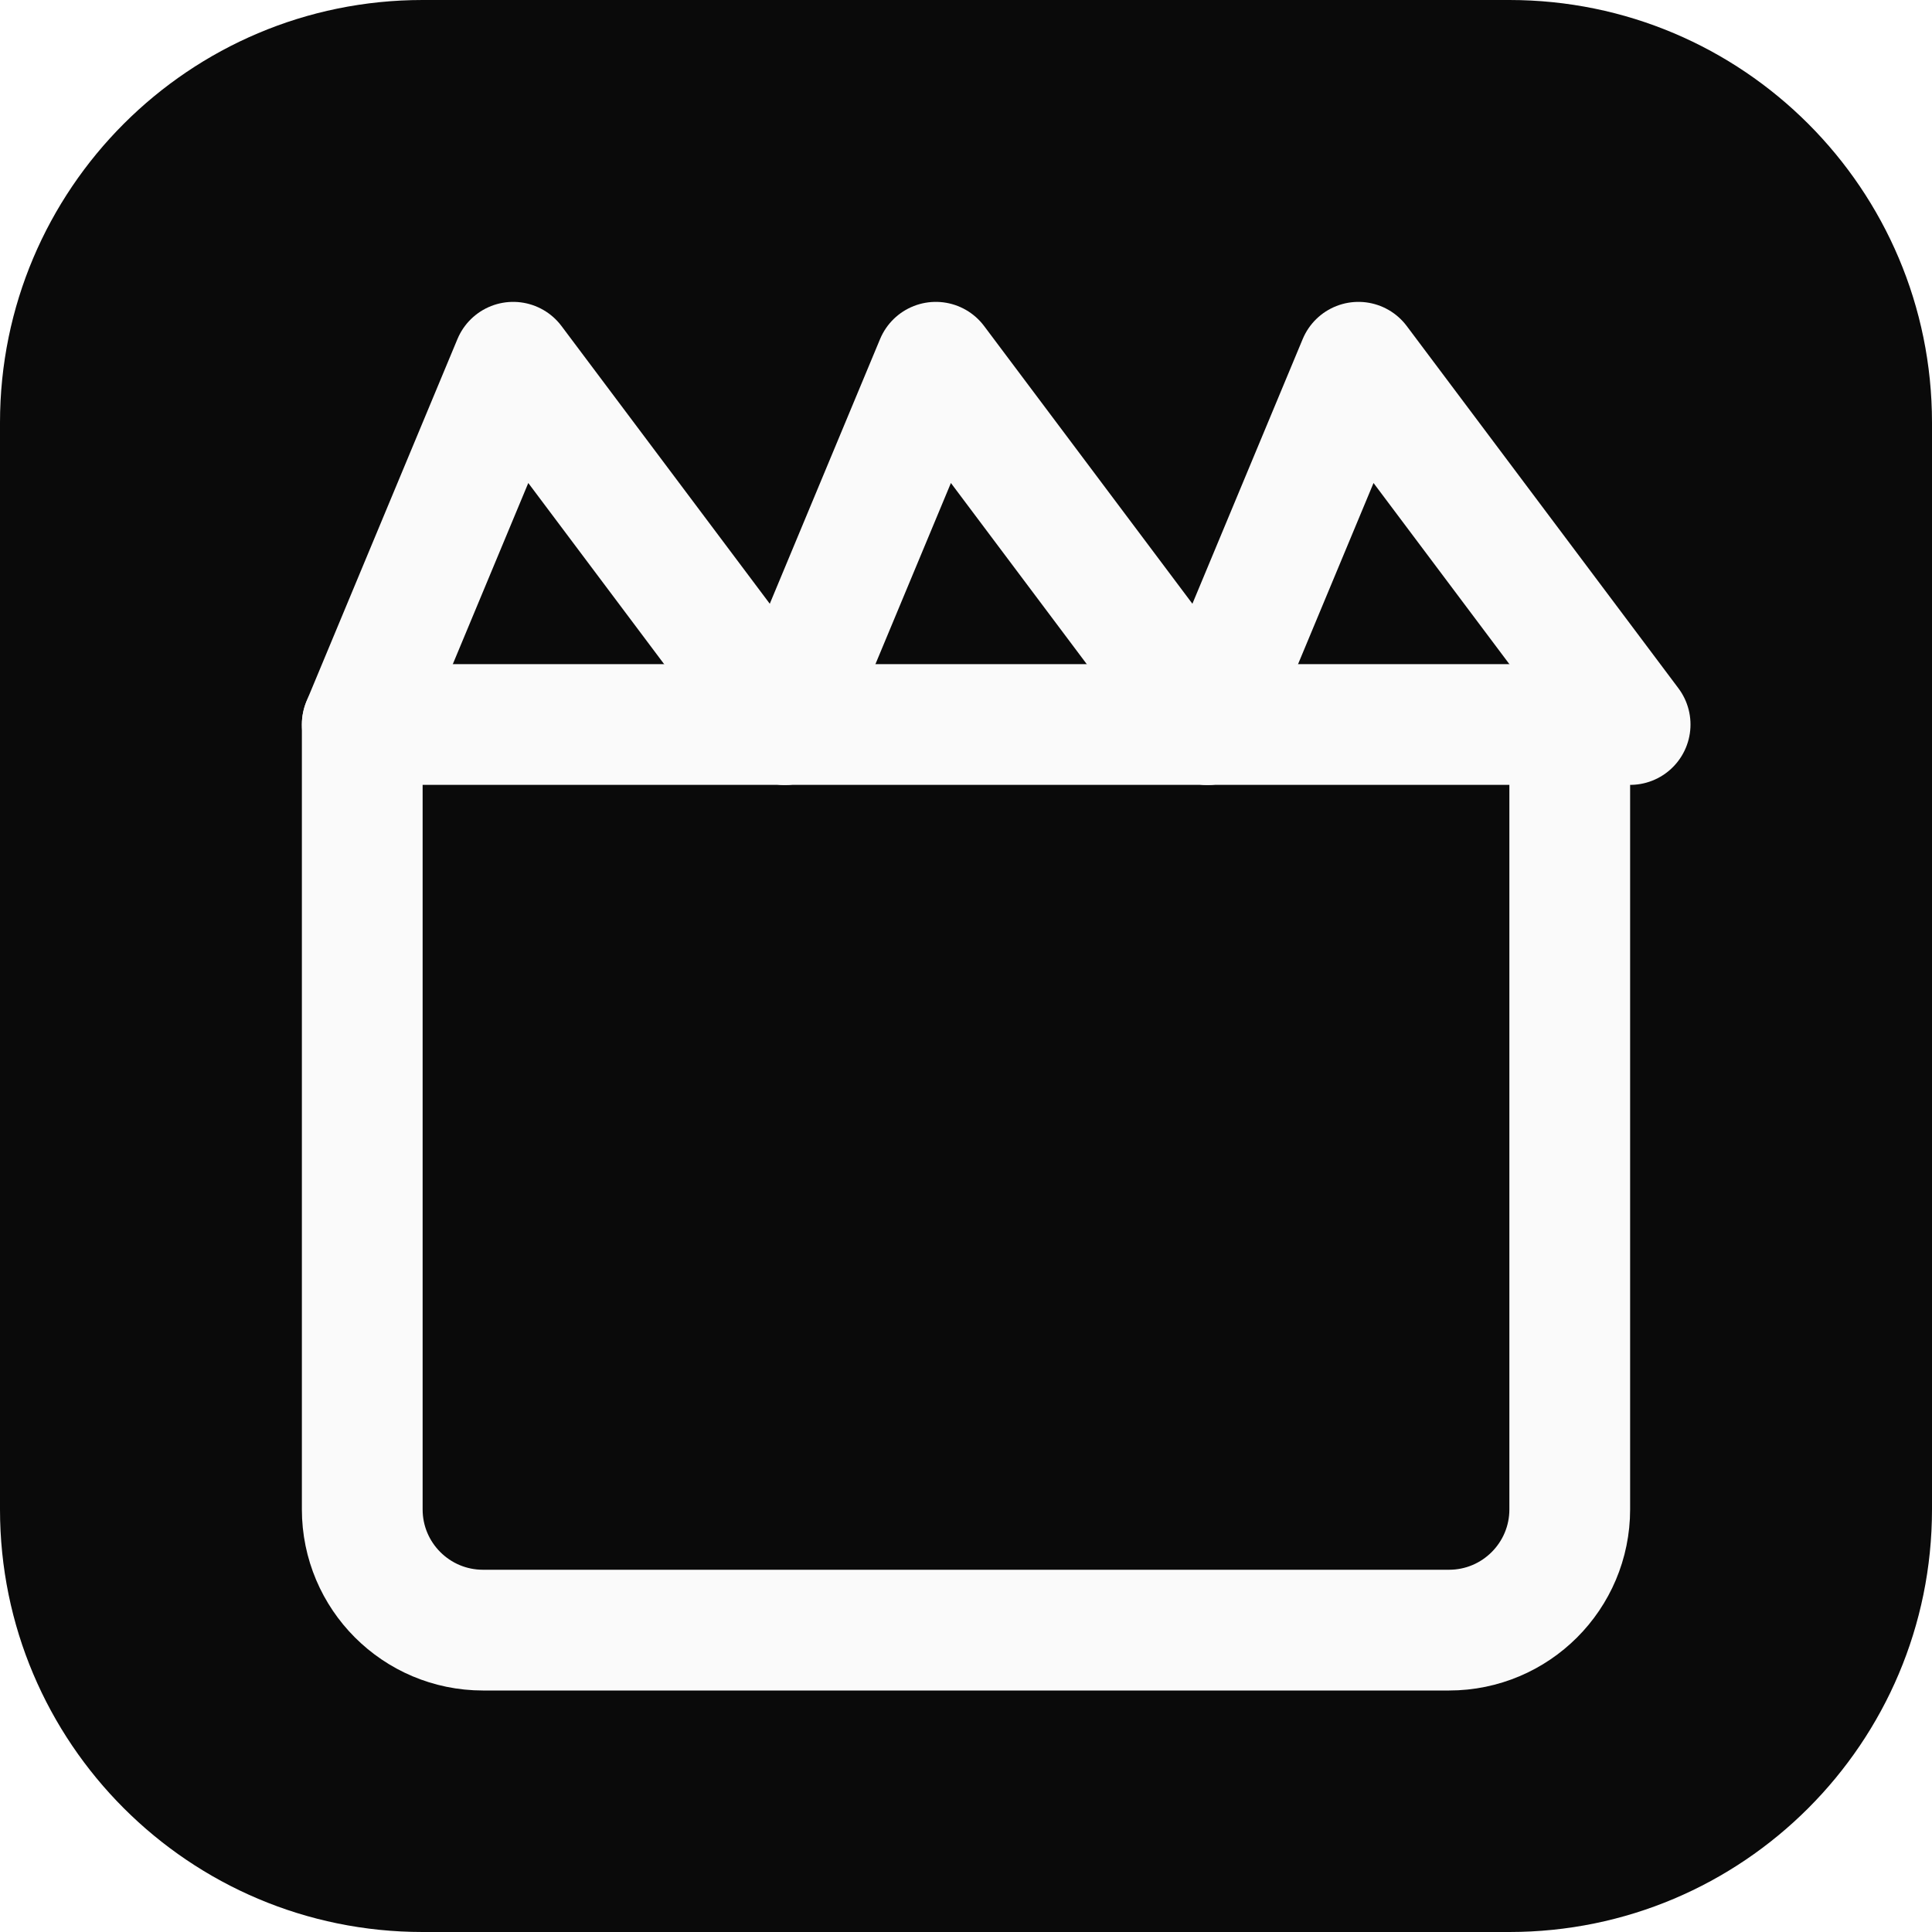
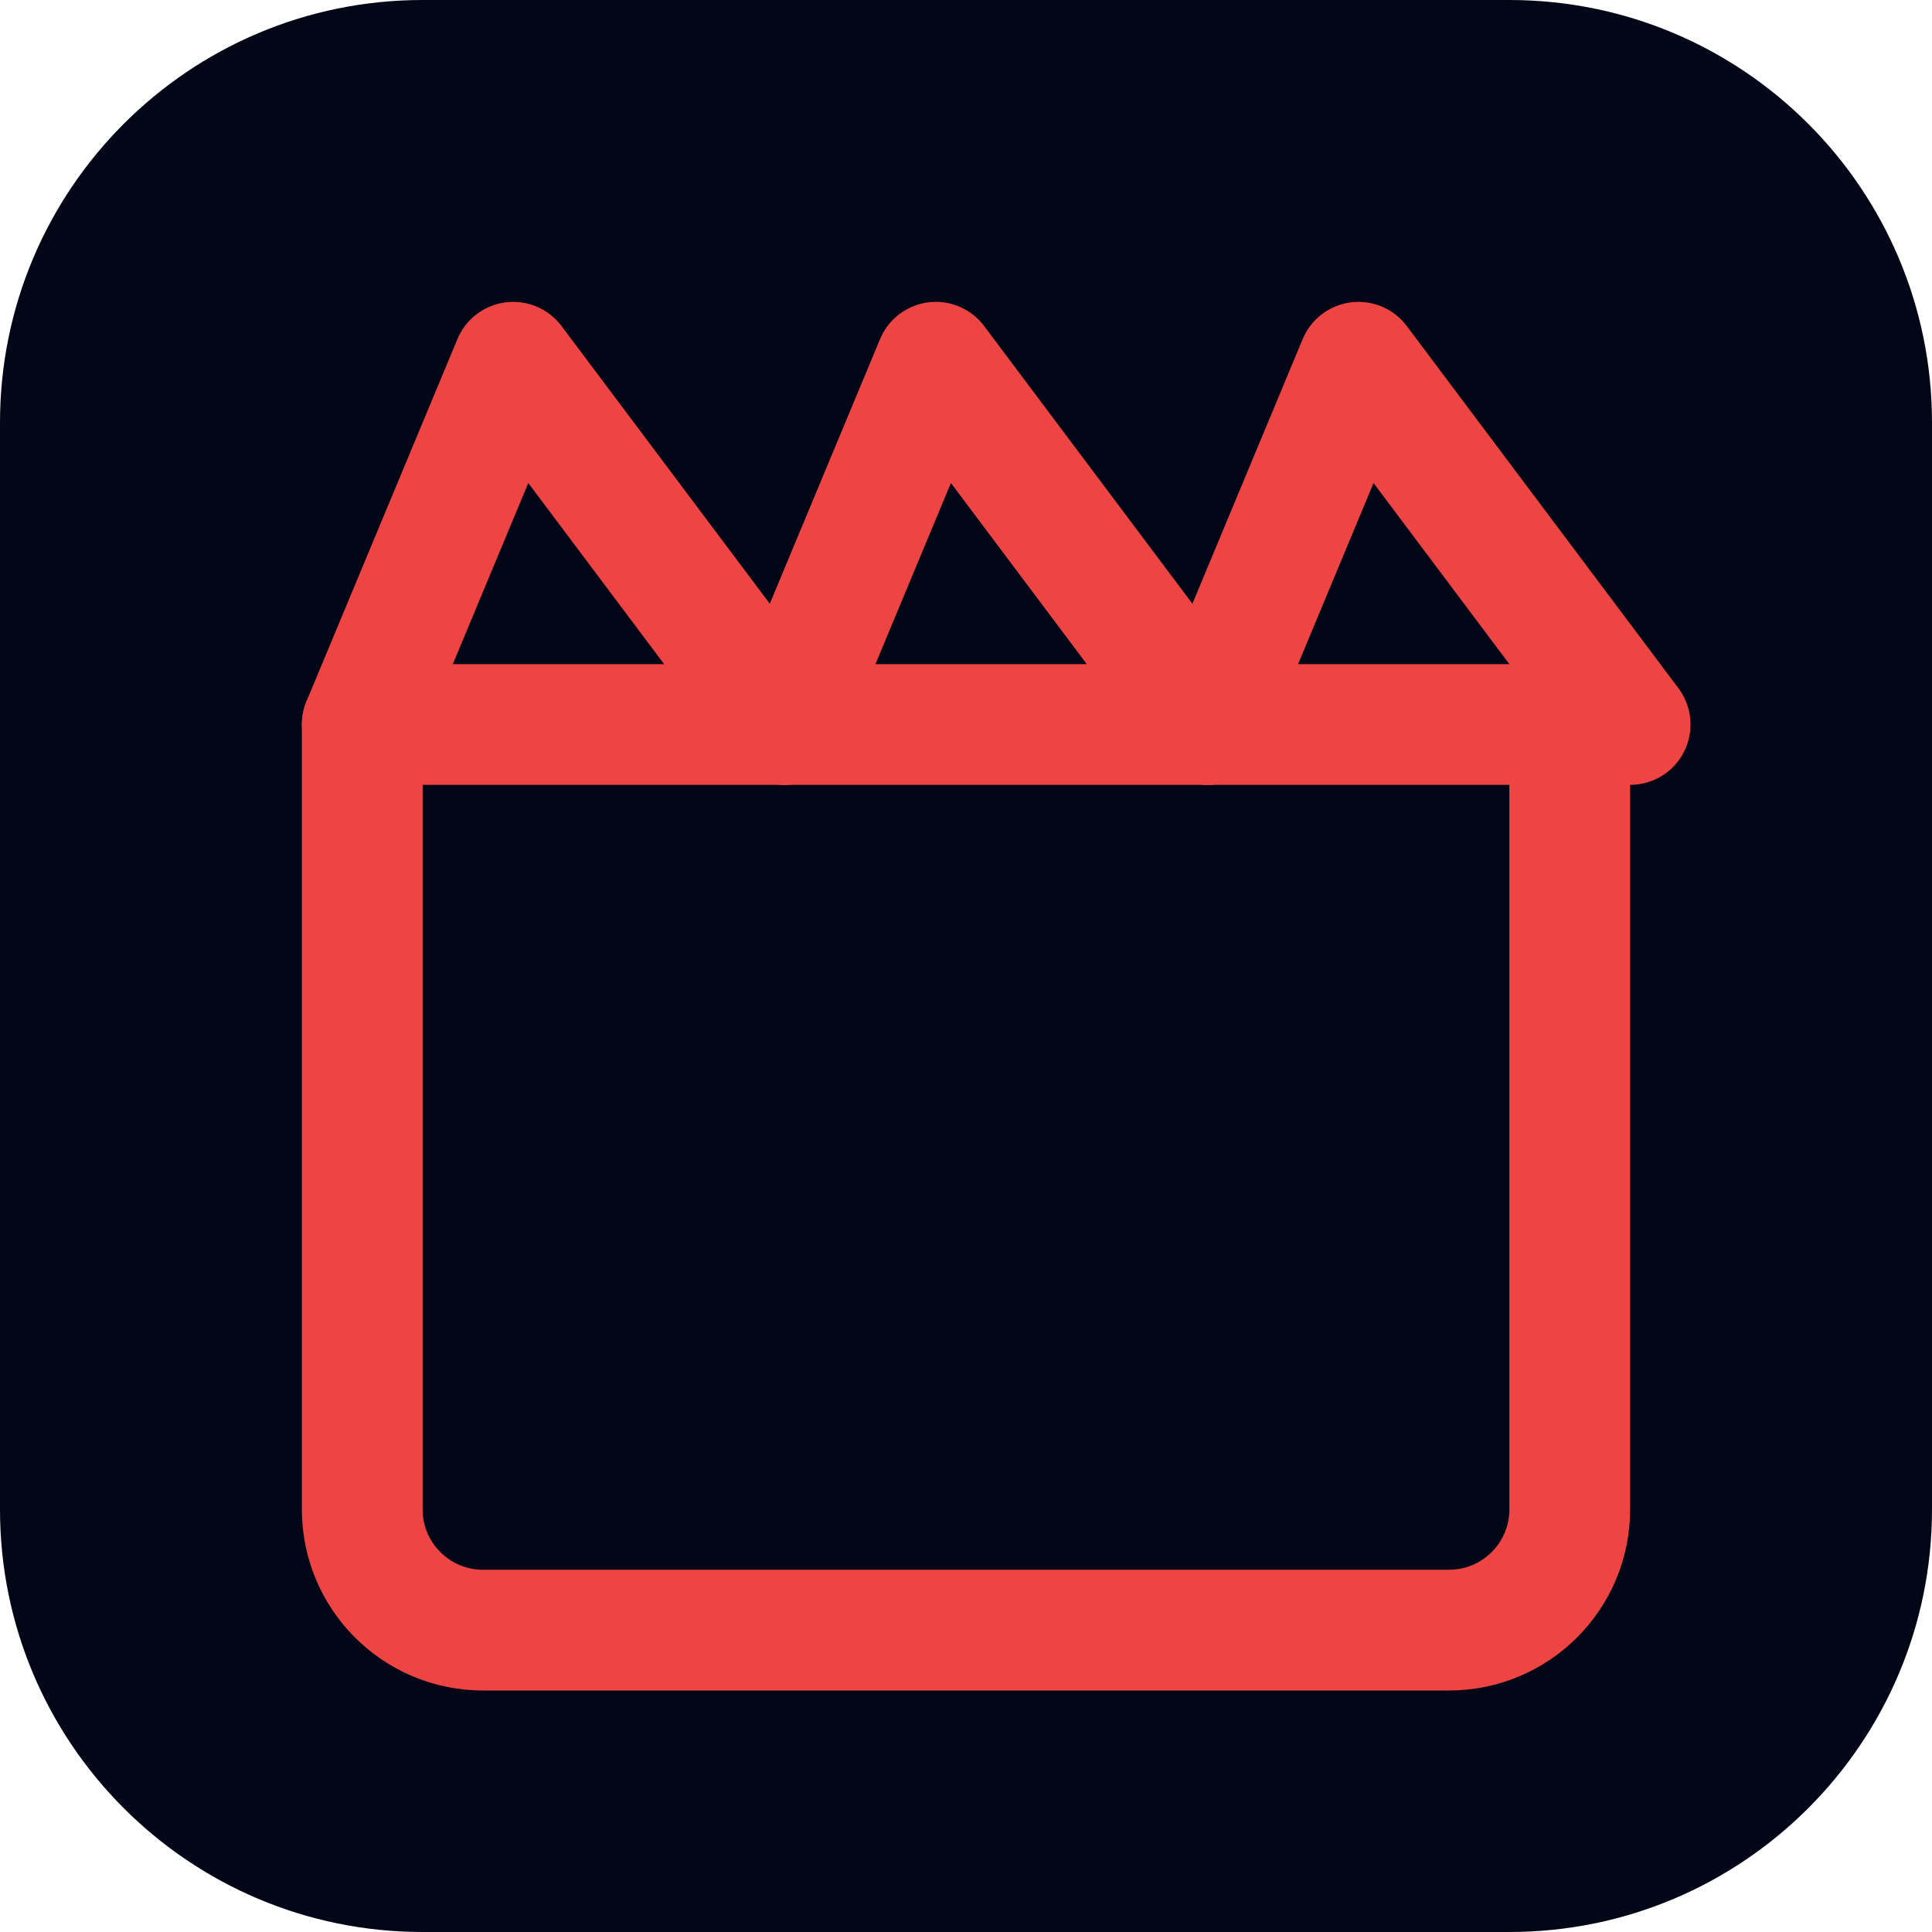
<svg xmlns="http://www.w3.org/2000/svg" viewBox="0 0 32 32">
-   <rect width="32" height="32" rx="7" fill="#0a0a0a" />
-   <g fill="none" stroke="#fafafa" stroke-width="2" stroke-linecap="round" stroke-linejoin="round">
+   <rect width="32" height="32" rx="7" fill="#020617" />
+   <g fill="none" stroke="#ef4444" stroke-width="2" stroke-linecap="round" stroke-linejoin="round">
    <path d="M6 12h20v13a2 2 0 0 1-2 2H8a2 2 0 0 1-2-2z" />
    <path d="M6 12 8.5 6l4.5 6" />
    <path d="M13 12 15.5 6l4.5 6" />
    <path d="M20 12 22.5 6l4.5 6" />
  </g>
</svg>
